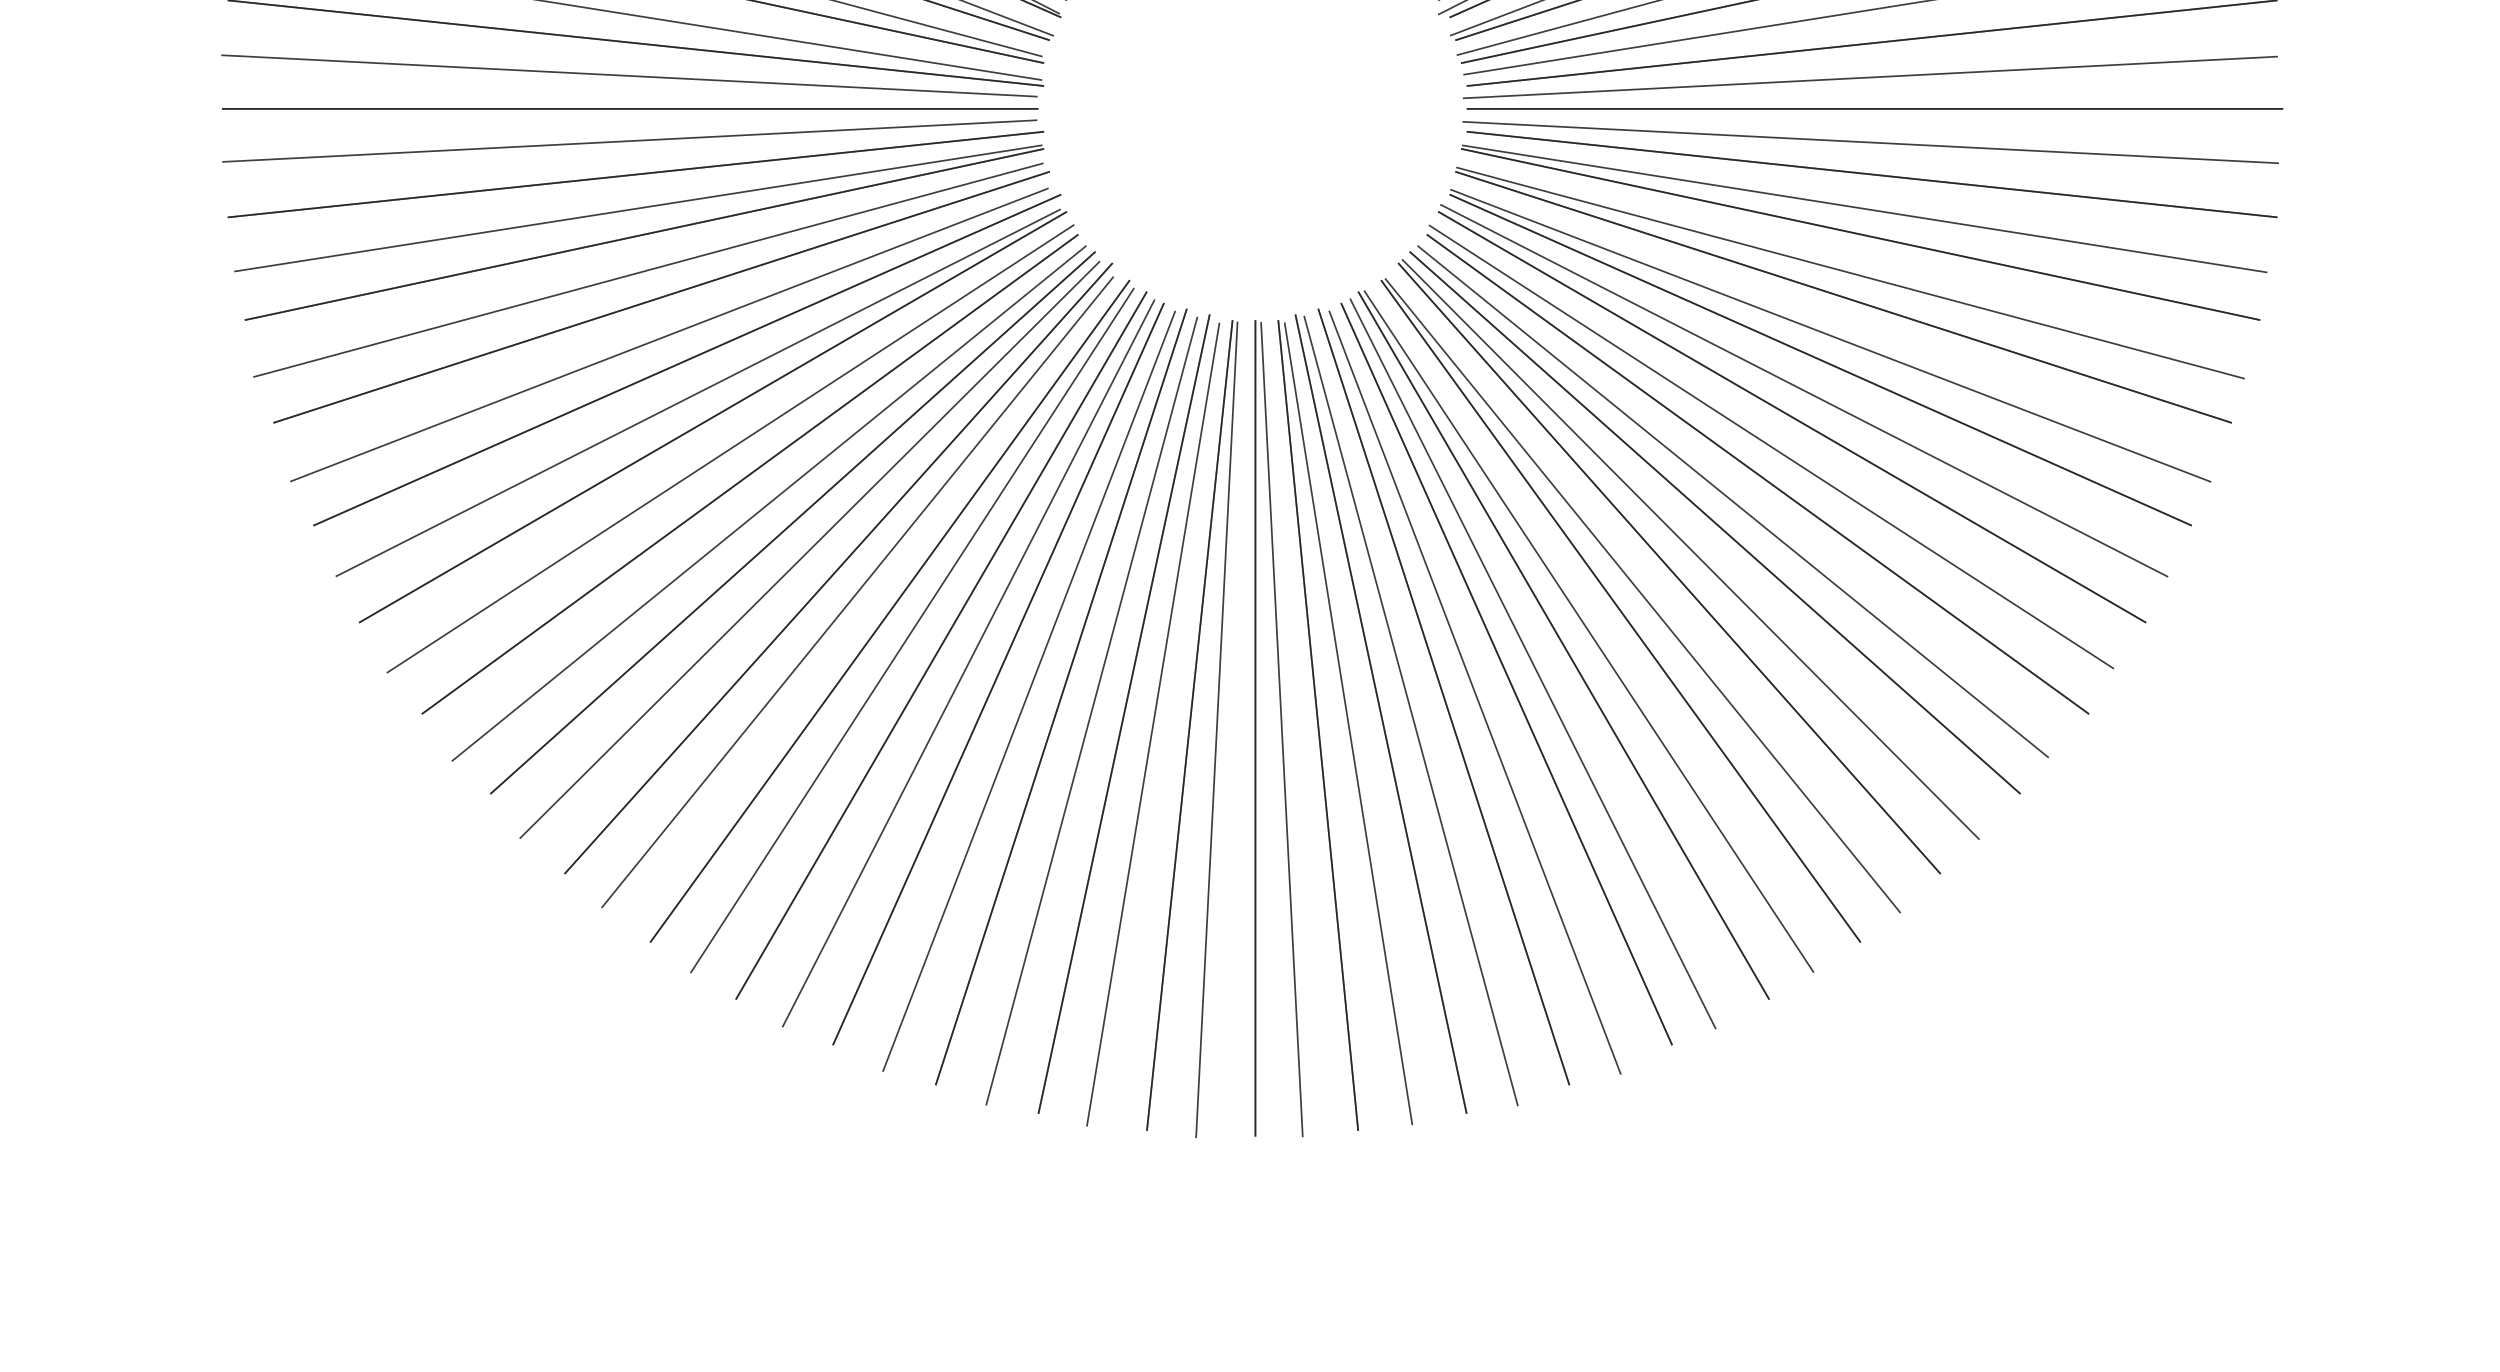
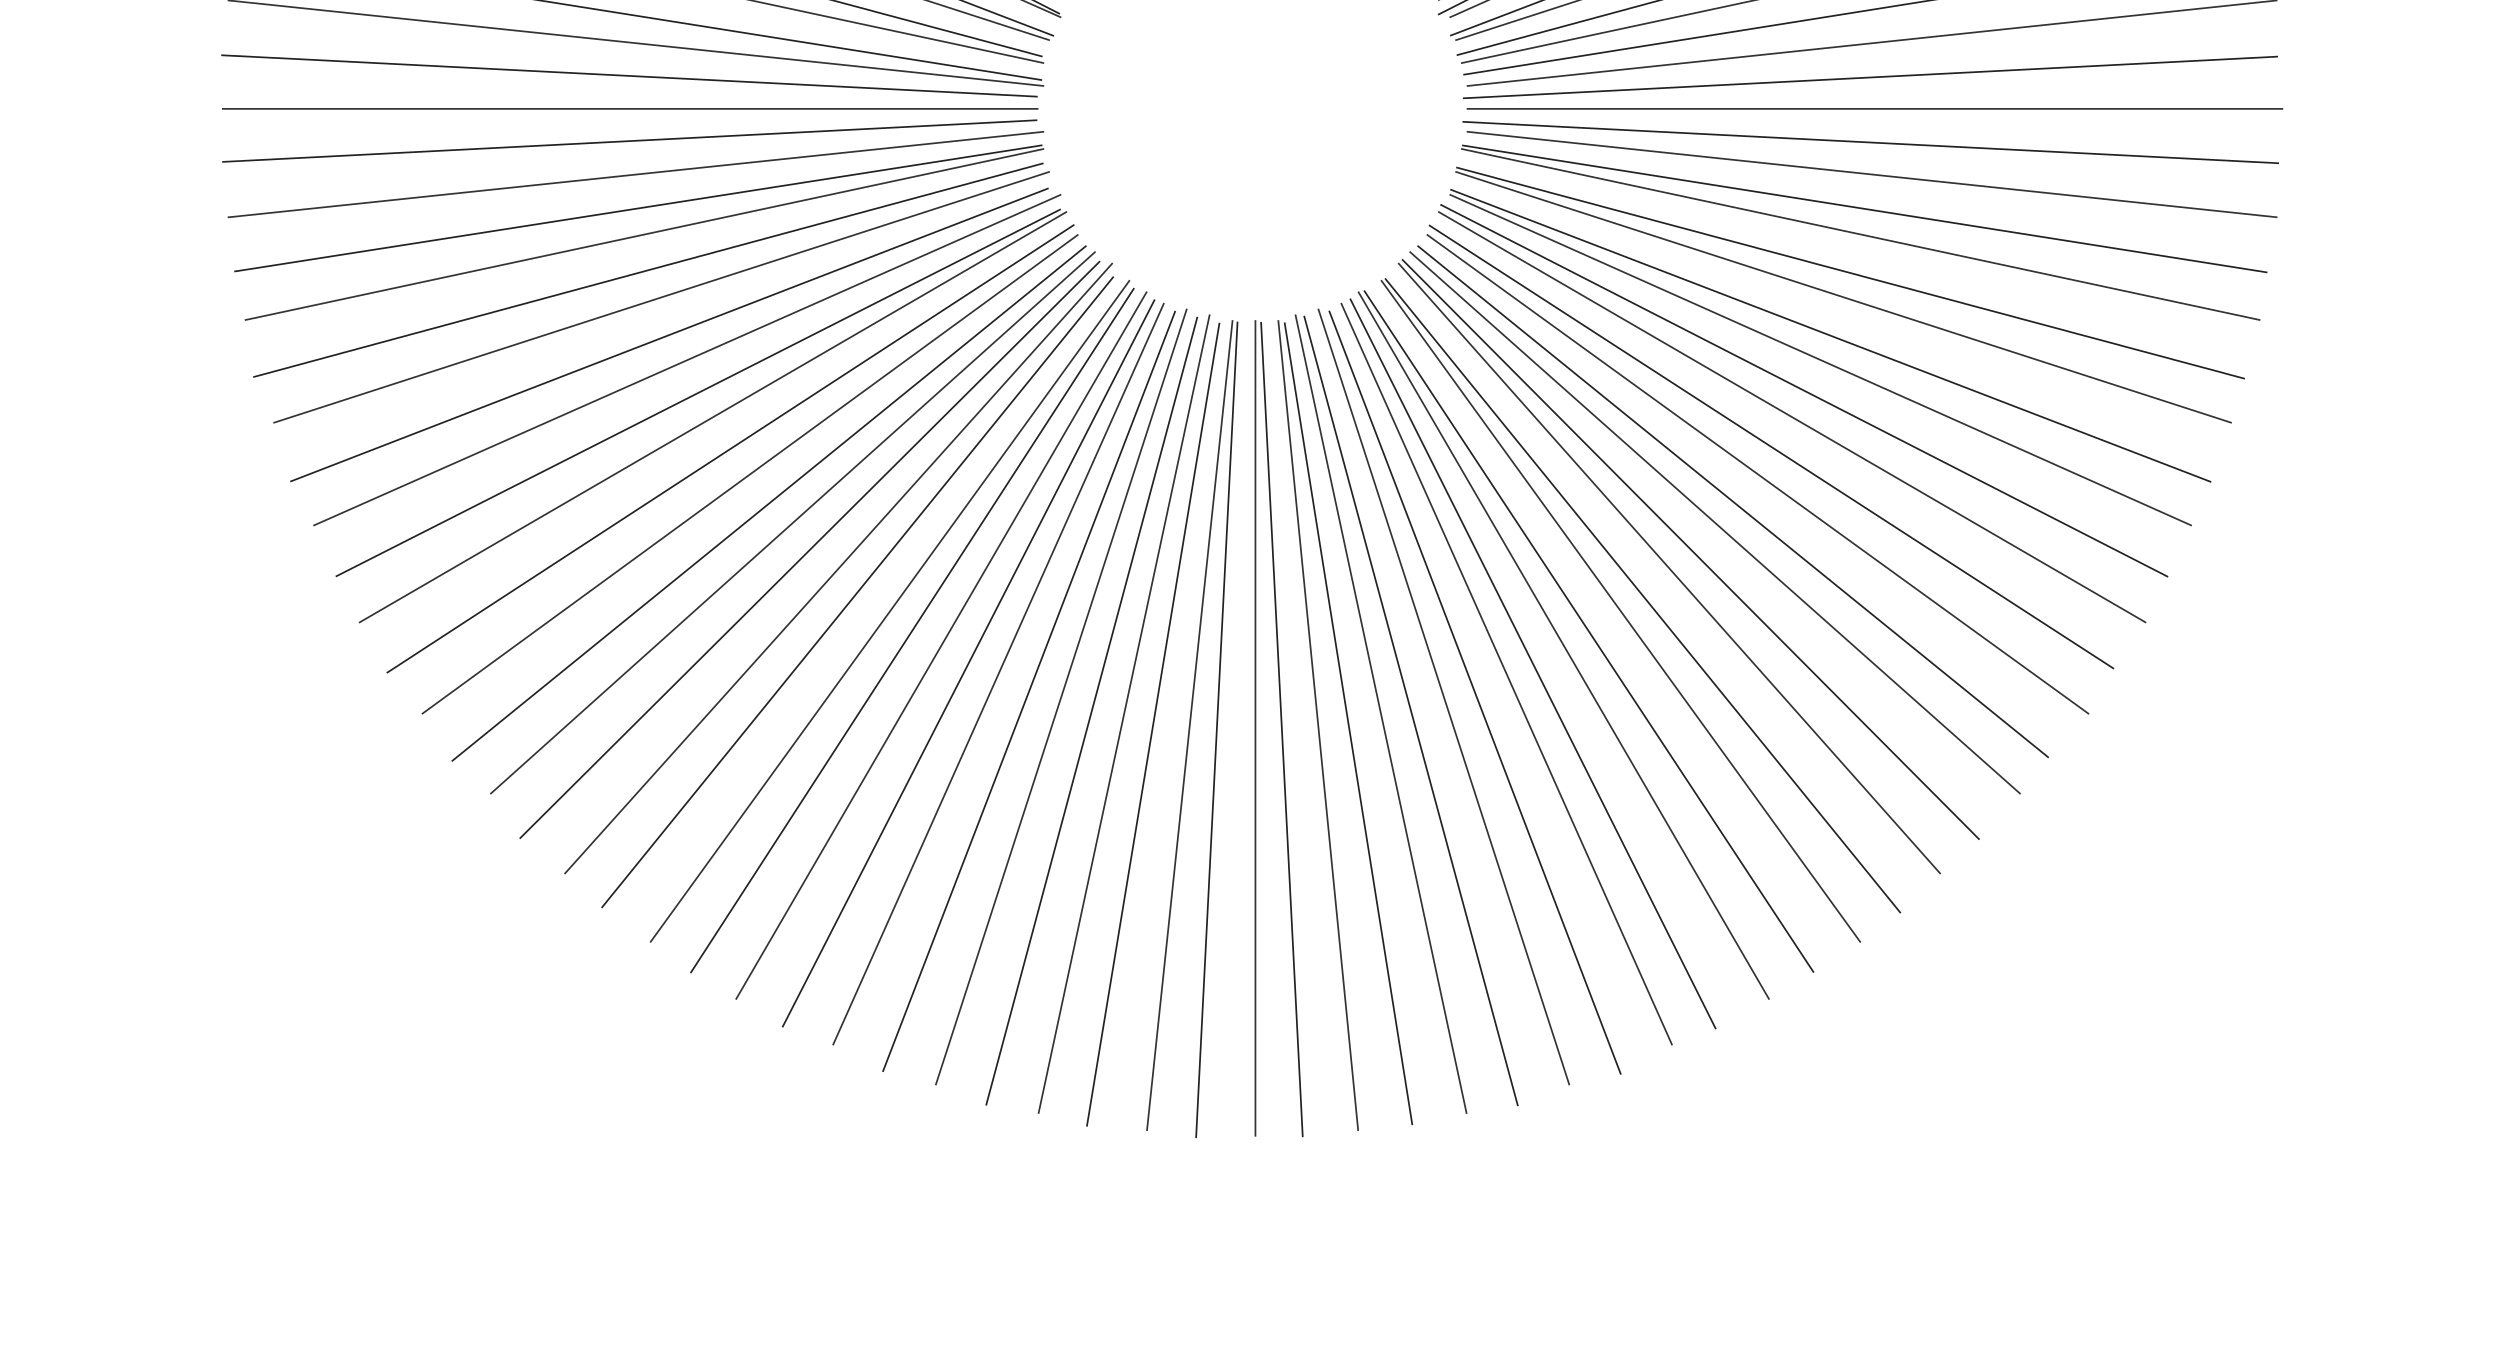
<svg xmlns="http://www.w3.org/2000/svg" width="1440" height="790" viewBox="0 0 1440 790" fill="none">
-   <path d="M614.603 0.226L206.779 -236.575" stroke="#999999" />
-   <path d="M614.603 0.226L206.779 -236.575" stroke="#282828" />
-   <path d="M611.314 10.092L180.467 -180.664" stroke="#999999" />
-   <path d="M611.314 10.092L180.467 -180.664" stroke="#282828" />
-   <path d="M604.736 23.248L157.445 -121.464" stroke="#999999" />
-   <path d="M604.736 23.248L157.445 -121.464" stroke="#282828" />
-   <path d="M601.447 36.404L141.001 -62.263" stroke="#999999" />
-   <path d="M601.447 36.404L141.001 -62.263" stroke="#282828" />
-   <path d="M601.447 49.559L131.134 0.226" stroke="#999999" />
-   <path d="M601.447 49.559L131.134 0.226" stroke="#282828" />
-   <path d="M598.158 62.715H127.845" stroke="#999999" />
-   <path d="M598.158 62.715H127.845" stroke="#282828" />
-   <path d="M601.447 75.871L131.134 125.204" stroke="#999999" />
-   <path d="M601.447 75.871L131.134 125.204" stroke="#282828" />
-   <path d="M601.447 85.737L141.001 184.404" stroke="#999999" />
-   <path d="M601.447 85.737L141.001 184.404" stroke="#282828" />
-   <path d="M604.736 98.893L157.445 243.605" stroke="#999999" />
-   <path d="M604.736 98.893L157.445 243.605" stroke="#282828" />
-   <path d="M611.314 112.049L180.467 302.805" stroke="#999999" />
-   <path d="M611.314 112.049L180.467 302.805" stroke="#282828" />
-   <path d="M614.603 121.915L206.779 358.716" stroke="#999999" />
-   <path d="M614.603 121.915L206.779 358.716" stroke="#282828" />
-   <path d="M621.181 135.071L242.957 411.339" stroke="#999999" />
-   <path d="M621.181 135.071L242.957 411.339" stroke="#282828" />
-   <path d="M631.047 144.938L282.423 457.384" stroke="#999999" />
-   <path d="M631.047 144.938L282.423 457.384" stroke="#282828" />
-   <path d="M640.914 151.515L325.179 503.428" stroke="#999999" />
-   <path d="M640.914 151.515L325.179 503.428" stroke="#282828" />
-   <path d="M650.781 161.382L374.513 542.895" stroke="#999999" />
-   <path d="M650.781 161.382L374.513 542.895" stroke="#282828" />
-   <path d="M660.647 167.96L423.846 575.784" stroke="#999999" />
-   <path d="M660.647 167.96L423.846 575.784" stroke="#282828" />
-   <path d="M670.514 174.538L479.758 602.095" stroke="#999999" />
-   <path d="M670.514 174.538L479.758 602.095" stroke="#282828" />
-   <path d="M683.67 177.827L538.958 625.118" stroke="#999999" />
-   <path d="M683.67 177.827L538.958 625.118" stroke="#282828" />
-   <path d="M696.825 181.116L598.158 641.562" stroke="#999999" />
-   <path d="M696.825 181.116L598.158 641.562" stroke="#282828" />
-   <path d="M709.981 184.404L660.647 651.429" stroke="#999999" />
-   <path d="M709.981 184.404L660.647 651.429" stroke="#282828" />
-   <path d="M723.137 184.404V654.718" stroke="#999999" />
-   <path d="M723.137 184.404V654.718" stroke="#282828" />
-   <path d="M736.292 184.404L782.337 651.429" stroke="#999999" />
-   <path d="M736.292 184.404L782.337 651.429" stroke="#282828" />
-   <path d="M746.159 181.116L844.826 641.562" stroke="#999999" />
-   <path d="M746.159 181.116L844.826 641.562" stroke="#282828" />
-   <path d="M759.315 177.827L904.026 625.118" stroke="#999999" />
-   <path d="M759.315 177.827L904.026 625.118" stroke="#282828" />
-   <path d="M772.47 174.538L963.227 602.095" stroke="#999999" />
-   <path d="M772.47 174.538L963.227 602.095" stroke="#282828" />
-   <path d="M782.337 167.96L1019.14 575.784" stroke="#999999" />
-   <path d="M782.337 167.96L1019.14 575.784" stroke="#282828" />
-   <path d="M795.493 161.382L1071.76 542.895" stroke="#999999" />
-   <path d="M795.493 161.382L1071.76 542.895" stroke="#282828" />
-   <path d="M805.359 151.515L1117.81 503.428" stroke="#999999" />
-   <path d="M805.359 151.515L1117.81 503.428" stroke="#282828" />
-   <path d="M811.937 144.938L1163.85 457.384" stroke="#999999" />
-   <path d="M811.937 144.938L1163.85 457.384" stroke="#282828" />
-   <path d="M821.804 135.071L1203.32 411.339" stroke="#999999" />
-   <path d="M821.804 135.071L1203.32 411.339" stroke="#282828" />
-   <path d="M828.382 121.915L1236.21 358.716" stroke="#999999" />
-   <path d="M828.382 121.915L1236.21 358.716" stroke="#282828" />
-   <path d="M834.959 112.049L1262.52 302.805" stroke="#999999" />
-   <path d="M834.959 112.049L1262.52 302.805" stroke="#282828" />
-   <path d="M838.248 98.893L1285.54 243.605" stroke="#999999" />
-   <path d="M838.248 98.893L1285.54 243.605" stroke="#282828" />
-   <path d="M841.537 85.737L1301.98 184.404" stroke="#999999" />
-   <path d="M841.537 85.737L1301.98 184.404" stroke="#282828" />
-   <path d="M844.826 75.871L1311.85 125.204" stroke="#999999" />
-   <path d="M844.826 75.871L1311.85 125.204" stroke="#282828" />
-   <path d="M844.826 62.715H1315.14" stroke="#999999" />
-   <path d="M844.826 62.715H1315.14" stroke="#282828" />
-   <path d="M844.826 49.559L1311.85 0.226" stroke="#999999" />
-   <path d="M844.826 49.559L1311.85 0.226" stroke="#282828" />
-   <path d="M841.537 36.404L1301.98 -62.263" stroke="#999999" />
-   <path d="M841.537 36.404L1301.98 -62.263" stroke="#282828" />
-   <path d="M838.248 23.248L1285.54 -121.464" stroke="#999999" />
-   <path d="M838.248 23.248L1285.54 -121.464" stroke="#282828" />
-   <path d="M834.959 10.092L1262.52 -180.664" stroke="#999999" />
-   <path d="M834.959 10.092L1262.52 -180.664" stroke="#282828" />
-   <path d="M828.382 0.226L1236.21 -236.575" stroke="#999999" />
-   <path d="M828.382 0.226L1236.21 -236.575" stroke="#282828" />
-   <path d="M610.496 8.037L191.276 -206.44" stroke="#3E3E3E" />
-   <path d="M607.091 20.745L165.572 -148.634" stroke="#3E3E3E" />
-   <path d="M600.509 32.601L146.222 -89.125" stroke="#3E3E3E" />
-   <path d="M600.281 46.159L133.225 -27.914" stroke="#3E3E3E" />
-   <path d="M597.728 55.69L127.433 31.823" stroke="#3E3E3E" />
-   <path d="M597.5 69.249L127.996 93.262" stroke="#3E3E3E" />
-   <path d="M600.448 83.658L134.911 156.404" stroke="#3E3E3E" />
-   <path d="M601.071 94.04L145.855 217.22" stroke="#3E3E3E" />
-   <path d="M604.02 108.45L167.181 277.413" stroke="#3E3E3E" />
-   <path d="M610.997 120.534L193.385 332.103" stroke="#3E3E3E" />
-   <path d="M618.825 129.441L222.767 387.645" stroke="#3E3E3E" />
-   <path d="M625.802 141.526L260.205 438.535" stroke="#3E3E3E" />
-   <path d="M633.63 150.433L299.345 483.072" stroke="#3E3E3E" />
-   <path d="M641.458 159.34L346.541 522.958" stroke="#3E3E3E" />
-   <path d="M653.314 165.922L397.766 560.518" stroke="#3E3E3E" />
-   <path d="M665.17 172.504L450.693 591.724" stroke="#3E3E3E" />
-   <path d="M677.026 179.086L508.499 617.428" stroke="#3E3E3E" />
-   <path d="M689.734 182.49L568.008 636.778" stroke="#3E3E3E" />
-   <path d="M702.441 185.895L626.042 648.924" stroke="#3E3E3E" />
-   <path d="M712.823 185.272L688.956 655.567" stroke="#3E3E3E" />
-   <path d="M726.381 185.5L750.395 655.004" stroke="#3E3E3E" />
-   <path d="M739.94 185.729L813.537 648.089" stroke="#3E3E3E" />
-   <path d="M751.173 181.929L874.353 637.145" stroke="#3E3E3E" />
-   <path d="M765.583 178.98L933.694 618.996" stroke="#3E3E3E" />
-   <path d="M777.667 172.003L988.385 592.791" stroke="#3E3E3E" />
-   <path d="M785.723 167.352L1044.78 560.233" stroke="#3E3E3E" />
-   <path d="M797.807 160.375L1094.82 525.972" stroke="#3E3E3E" />
-   <path d="M807.566 149.37L1140.21 483.655" stroke="#3E3E3E" />
-   <path d="M816.473 141.542L1180.09 436.459" stroke="#3E3E3E" />
-   <path d="M823.055 129.686L1217.65 385.234" stroke="#3E3E3E" />
-   <path d="M829.637 117.83L1248.86 332.307" stroke="#3E3E3E" />
-   <path d="M835.367 109.15L1273.71 277.678" stroke="#3E3E3E" />
-   <path d="M838.772 96.443L1293.06 218.169" stroke="#3E3E3E" />
-   <path d="M842.177 83.736L1306.06 156.958" stroke="#3E3E3E" />
-   <path d="M842.405 70.177L1312.7 94.044" stroke="#3E3E3E" />
-   <path d="M842.633 56.619L1312.14 32.605" stroke="#3E3E3E" />
-   <path d="M842.861 43.06L1305.22 -30.537" stroke="#3E3E3E" />
-   <path d="M839.062 31.827L1294.28 -91.353" stroke="#3E3E3E" />
-   <path d="M835.261 20.594L1275.28 -147.518" stroke="#3E3E3E" />
-   <path d="M828.285 8.51L1249.92 -205.385" stroke="#3E3E3E" />
-   <path d="M824.485 -2.723L1216.51 -258.601" stroke="#3E3E3E" />
-   <path d="M817.508 -14.807L1182.25 -308.64" stroke="#3E3E3E" />
-   <path d="M806.503 -24.566L1140.79 -357.205" stroke="#3E3E3E" />
-   <path d="M797.824 -30.296L1093.59 -397.091" stroke="#3E3E3E" />
+   <style type="text/css">
+ 	.st0{fill:none;stroke:#333333;}
+ 	.st1{fill:none;stroke:#222222;}
+ </style>
+   <path d="M614.603 0.226L206.779 -236.575" />
+   <path d="M611.314 10.092L180.467 -180.664" class="st0" />
+   <path d="M604.736 23.248L157.445 -121.464" class="st0" />
+   <path d="M601.447 36.404L141.001 -62.263" class="st0" />
+   <path d="M601.447 49.559L131.134 0.226" class="st0" />
+   <path d="M598.158 62.715H127.845" class="st0" />
+   <path d="M601.447 75.871L131.134 125.204" class="st0" />
+   <path d="M601.447 85.737L141.001 184.404" class="st0" />
+   <path d="M604.736 98.893L157.445 243.605" class="st0" />
+   <path d="M611.314 112.049L180.467 302.805" class="st0" />
+   <path d="M614.603 121.915L206.779 358.716" class="st0" />
+   <path d="M621.181 135.071L242.957 411.339" class="st0" />
+   <path d="M631.047 144.938L282.423 457.384" class="st0" />
+   <path d="M640.914 151.515L325.179 503.428" class="st0" />
+   <path d="M650.781 161.382L374.513 542.895" class="st0" />
+   <path d="M660.647 167.96L423.846 575.784" class="st0" />
+   <path d="M670.514 174.538L479.758 602.095" class="st0" />
+   <path d="M683.67 177.827L538.958 625.118" class="st0" />
+   <path d="M696.825 181.116L598.158 641.562" class="st0" />
+   <path d="M709.981 184.404L660.647 651.429" class="st0" />
+   <path d="M723.137 184.404V654.718" class="st0" />
+   <path d="M736.292 184.404L782.337 651.429" class="st0" />
+   <path d="M746.159 181.116L844.826 641.562" class="st0" />
+   <path d="M759.315 177.827L904.026 625.118" class="st0" />
+   <path d="M772.47 174.538L963.227 602.095" class="st0" />
+   <path d="M782.337 167.96L1019.14 575.784" class="st0" />
+   <path d="M795.493 161.382L1071.76 542.895" class="st0" />
+   <path d="M805.359 151.515L1117.81 503.428" class="st0" />
+   <path d="M811.937 144.938L1163.85 457.384" class="st0" />
+   <path d="M821.804 135.071L1203.32 411.339" class="st0" />
+   <path d="M828.382 121.915L1236.21 358.716" class="st0" />
+   <path d="M834.959 112.049L1262.52 302.805" class="st0" />
+   <path d="M838.248 98.893L1285.54 243.605" class="st0" />
+   <path d="M841.537 85.737L1301.98 184.404" class="st0" />
+   <path d="M844.826 75.871L1311.85 125.204" class="st0" />
+   <path d="M844.826 62.715H1315.14" class="st0" />
+   <path d="M844.826 49.559L1311.85 0.226" class="st0" />
+   <path d="M841.537 36.404L1301.98 -62.263" class="st0" />
+   <path d="M838.248 23.248L1285.54 -121.464" class="st0" />
+   <path d="M834.959 10.092L1262.52 -180.664" class="st0" />
+   <path d="M828.382 0.226L1236.21 -236.575" class="st0" />
+   <path d="M610.496 8.037L191.276 -206.44" class="st1" />
+   <path d="M607.091 20.745L165.572 -148.634" class="st1" />
+   <path d="M600.509 32.601L146.222 -89.125" class="st1" />
+   <path d="M600.281 46.159L133.225 -27.914" class="st1" />
+   <path d="M597.728 55.69L127.433 31.823" class="st1" />
+   <path d="M597.5 69.249L127.996 93.262" class="st1" />
+   <path d="M600.448 83.658L134.911 156.404" class="st1" />
+   <path d="M601.071 94.04L145.855 217.22" class="st1" />
+   <path d="M604.02 108.45L167.181 277.413" class="st1" />
+   <path d="M610.997 120.534L193.385 332.103" class="st1" />
+   <path d="M618.825 129.441L222.767 387.645" class="st1" />
+   <path d="M625.802 141.526L260.205 438.535" class="st1" />
+   <path d="M633.63 150.433L299.345 483.072" class="st1" />
+   <path d="M641.458 159.34L346.541 522.958" class="st1" />
+   <path d="M653.314 165.922L397.766 560.518" class="st1" />
+   <path d="M665.17 172.504L450.693 591.724" class="st1" />
+   <path d="M677.026 179.086L508.499 617.428" class="st1" />
+   <path d="M689.734 182.49L568.008 636.778" class="st1" />
+   <path d="M702.441 185.895L626.042 648.924" class="st1" />
+   <path d="M712.823 185.272L688.956 655.567" class="st1" />
+   <path d="M726.381 185.5L750.395 655.004" class="st1" />
+   <path d="M739.94 185.729L813.537 648.089" class="st1" />
+   <path d="M751.173 181.929L874.353 637.145" class="st1" />
+   <path d="M765.583 178.98L933.694 618.996" class="st1" />
+   <path d="M777.667 172.003L988.385 592.791" class="st1" />
+   <path d="M785.723 167.352L1044.78 560.233" class="st1" />
+   <path d="M797.807 160.375L1094.82 525.972" class="st1" />
+   <path d="M807.566 149.37L1140.21 483.655" class="st1" />
+   <path d="M816.473 141.542L1180.09 436.459" class="st1" />
+   <path d="M823.055 129.686L1217.65 385.234" class="st1" />
+   <path d="M829.637 117.83L1248.86 332.307" class="st1" />
+   <path d="M835.367 109.15L1273.71 277.678" class="st1" />
+   <path d="M838.772 96.443L1293.06 218.169" class="st1" />
+   <path d="M842.177 83.736L1306.06 156.958" class="st1" />
+   <path d="M842.405 70.177L1312.7 94.044" class="st1" />
+   <path d="M842.633 56.619L1312.14 32.605" class="st1" />
+   <path d="M842.861 43.06L1305.22 -30.537" class="st1" />
+   <path d="M839.062 31.827L1294.28 -91.353" class="st1" />
+   <path d="M835.261 20.594L1275.28 -147.518" class="st1" />
+   <path d="M828.285 8.51L1249.92 -205.385" class="st1" />
+   <path d="M824.485 -2.723L1216.51 -258.601" class="st1" />
+   <path d="M817.508 -14.807L1182.25 -308.64" class="st1" />
+   <path d="M806.503 -24.566L1140.79 -357.205" class="st1" />
+   <path d="M797.824 -30.296L1093.59 -397.091" class="st1" />
</svg>
